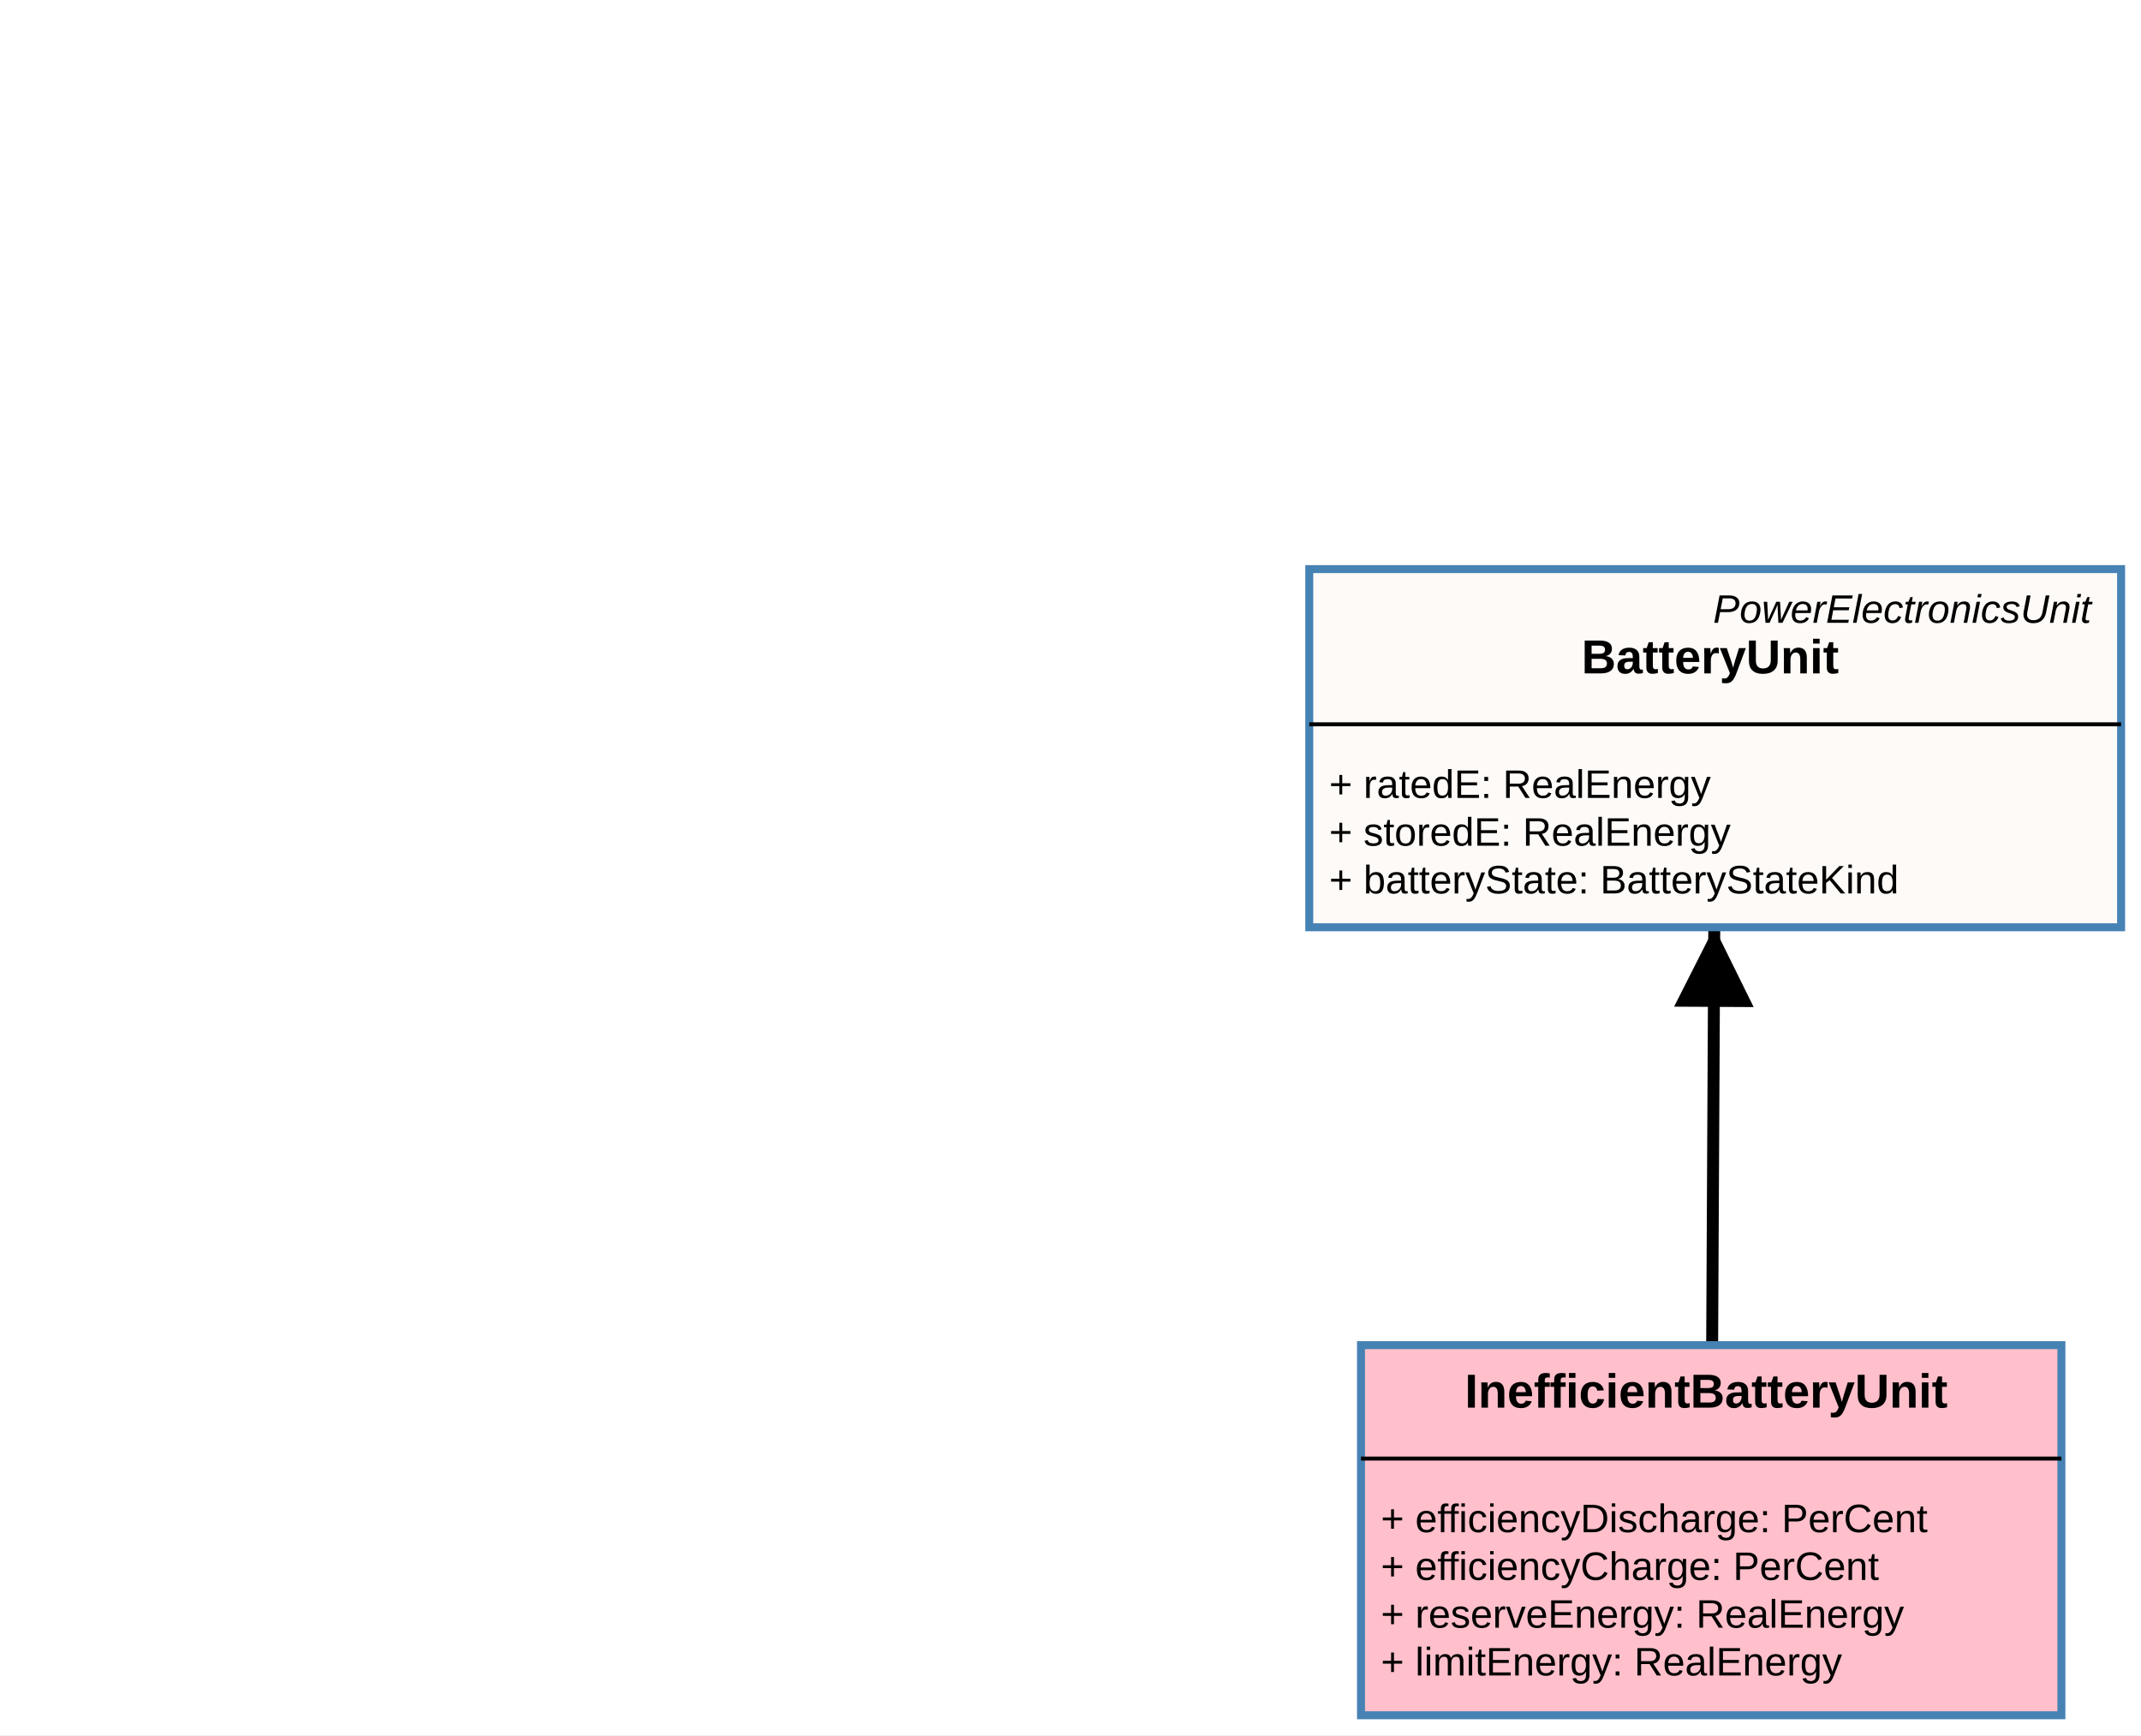
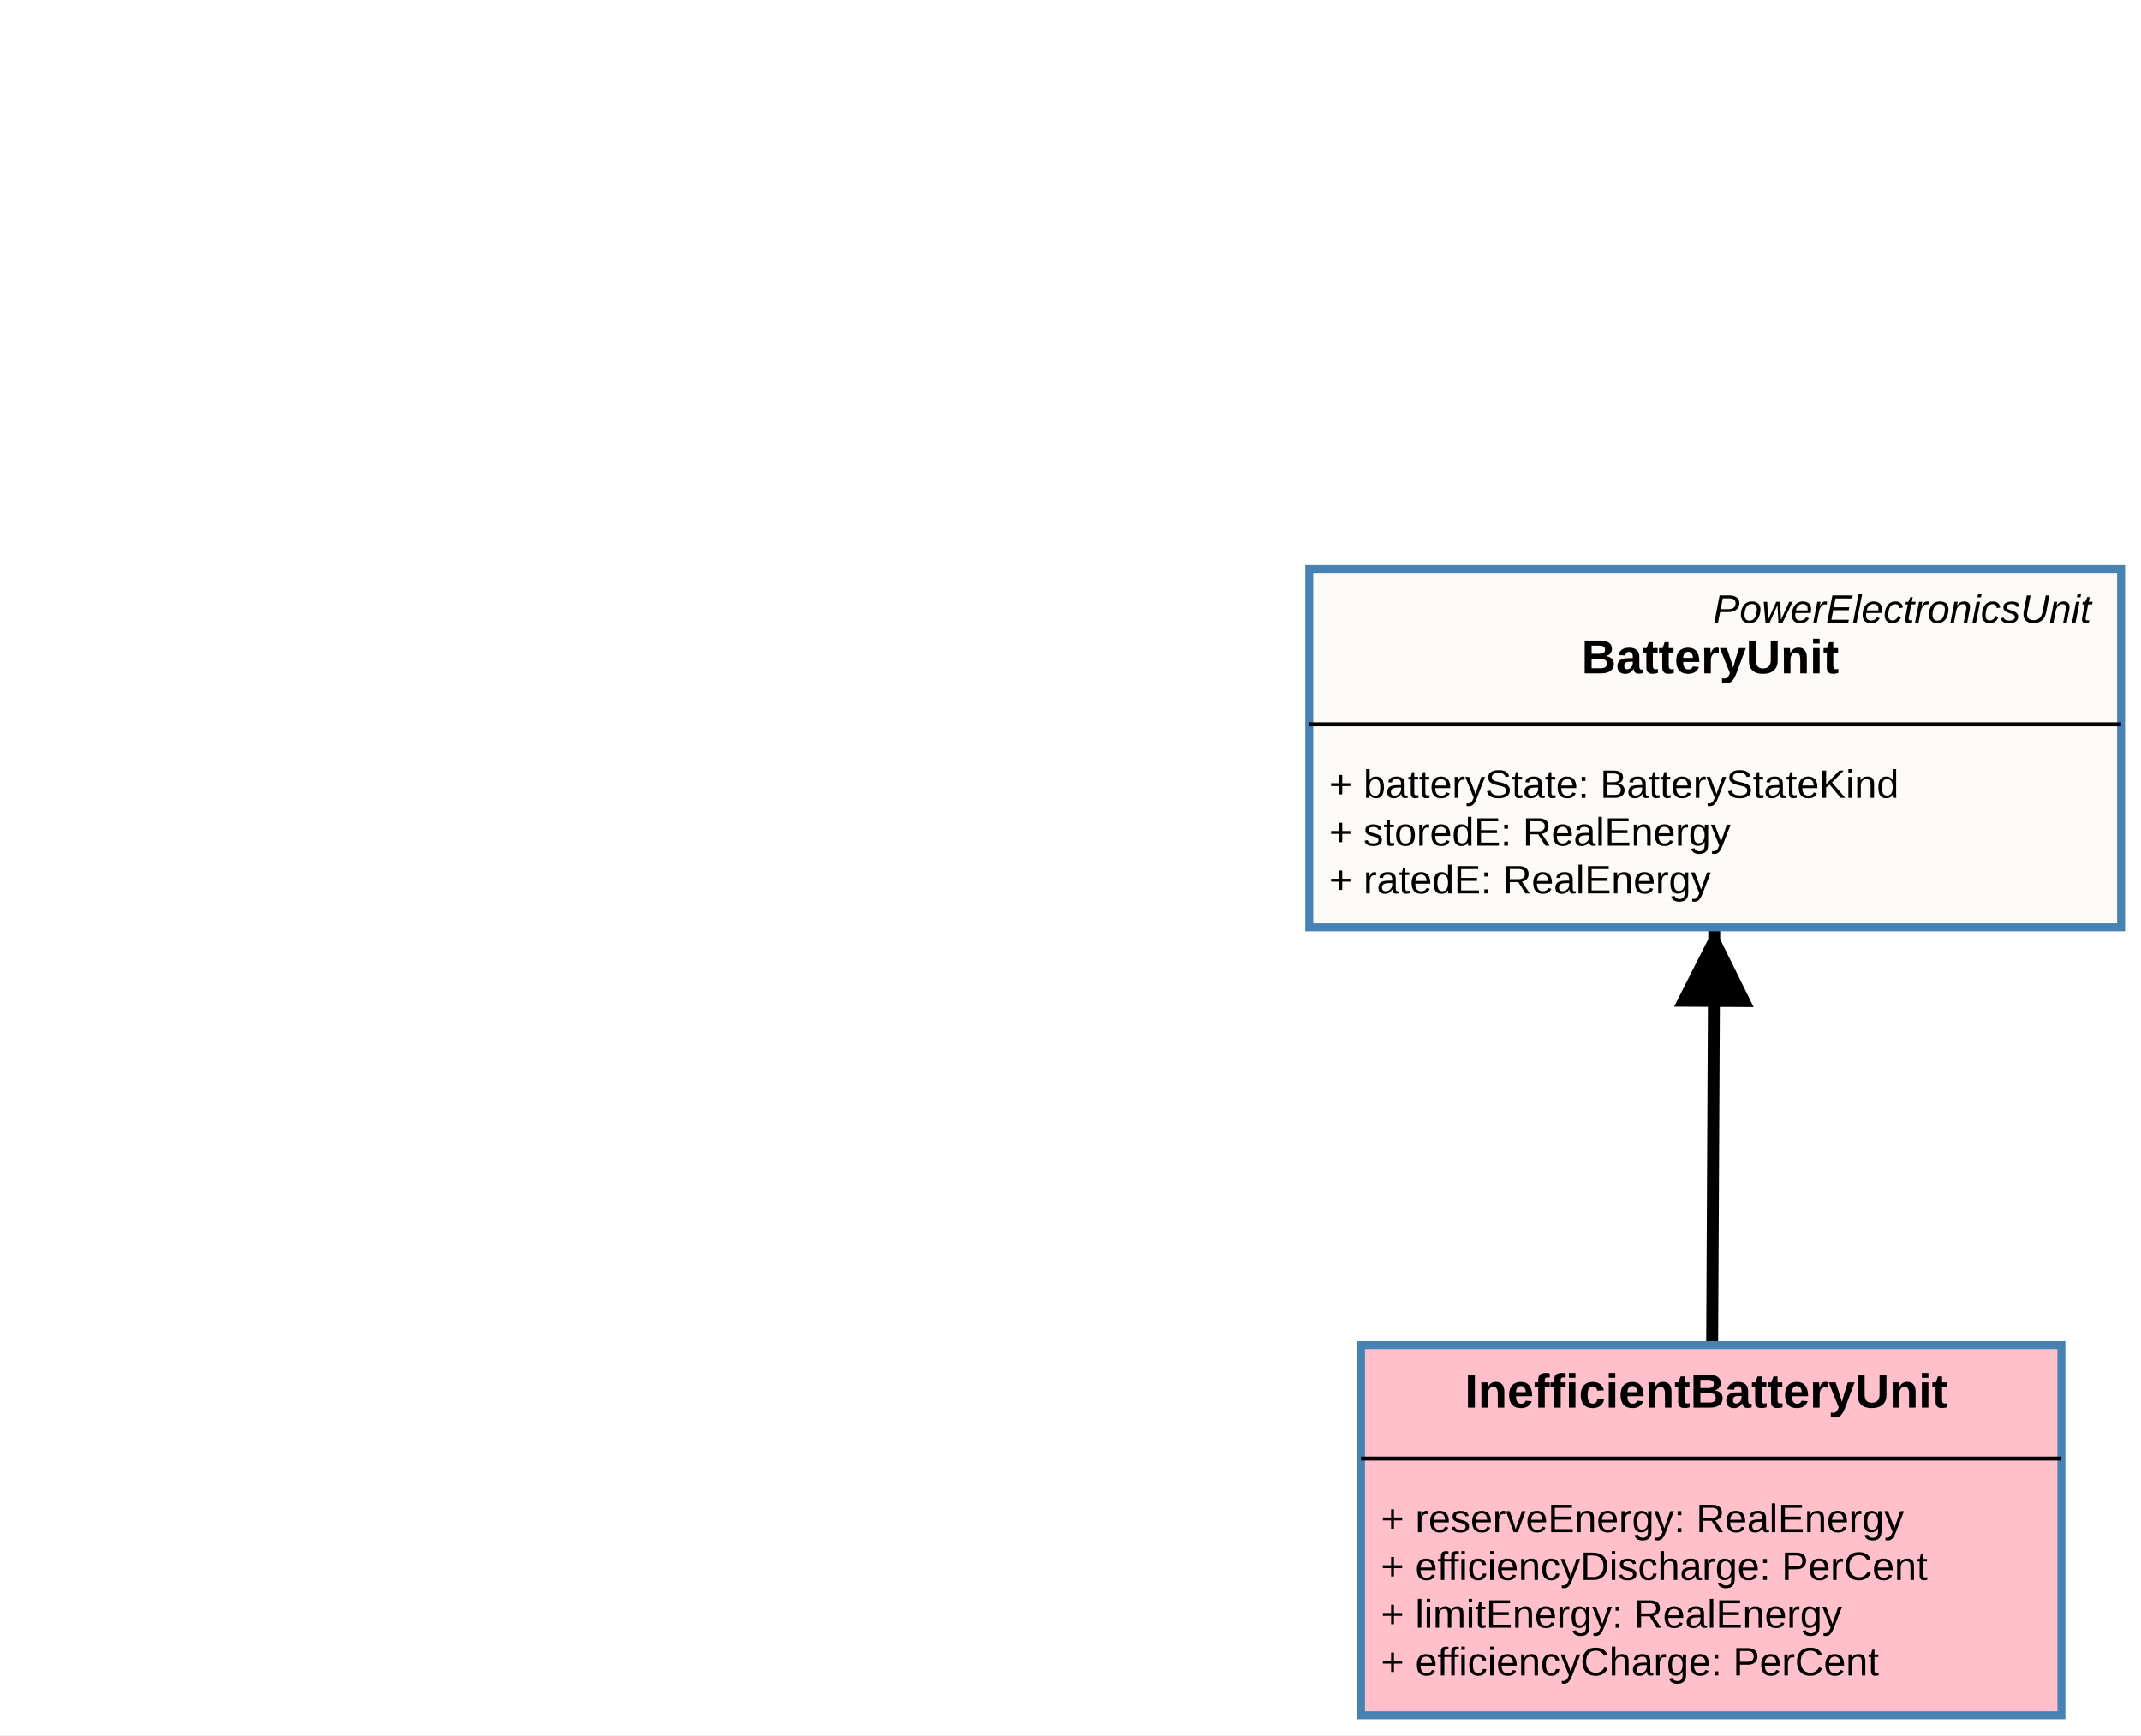
<svg xmlns="http://www.w3.org/2000/svg" width="538" height="436">
  <rect width="100%" height="100%" fill="white" />
  <g class="zoom-group">
    <defs>
      <marker id="arrowhead" viewBox="-0 -5 10 10" refX="5" refY="0" orient="auto" markerWidth="10" markerHeight="10" xoverflow="visible">
        <path d="M 0,-5 L 10 ,0 L 0,5" fill="black" style="stroke: none;" />
      </marker>
    </defs>
    <line class="link" x1="430" y1="384.5" x2="431" y2="188" stroke="#000000" stroke-width="3" marker-end="url(#arrowhead)" />
    <line class="arrow" x2="430.72" y2="243" x1="430" y1="384.5" stroke="#000000" stroke-width="2" marker-end="url(#arrowhead)" />
-     <g class="draggable" transform="translate(342, 338)">
-       <rect class="box" width="176" height="93" style="fill: #ffc0cb; stroke: steelblue; stroke-width: 2px; cursor: move;" />
-       <text x="0" y="0" text-anchor="start" font-size="10px">
-         <tspan x="88" y="11.5" dy=".35em" text-anchor="middle" style="font-family: Arial, sans-serif; font-weight: 700; font-style: normal; fill: black; font-size: 12px; pointer-events: none;">InefficientBatteryUnit</tspan>
-         <tspan x="5" y="43.5" dy=".35em" text-anchor="start" style="font-family: Arial, sans-serif; font-weight: 400; font-style: normal; fill: black; font-size: 10px; pointer-events: none;">+   efficiencyDischarge: PerCent</tspan>
-         <tspan x="5" y="55.5" dy=".35em" text-anchor="start" style="font-family: Arial, sans-serif; font-weight: 400; font-style: normal; fill: black; font-size: 10px; pointer-events: none;">+   efficiencyCharge: PerCent</tspan>
-         <tspan x="5" y="67.5" dy=".35em" text-anchor="start" style="font-family: Arial, sans-serif; font-weight: 400; font-style: normal; fill: black; font-size: 10px; pointer-events: none;">+   reserveEnergy: RealEnergy</tspan>
-         <tspan x="5" y="79.5" dy=".35em" text-anchor="start" style="font-family: Arial, sans-serif; font-weight: 400; font-style: normal; fill: black; font-size: 10px; pointer-events: none;">+   limitEnergy: RealEnergy</tspan>
-       </text>
-       <line x1="0" x2="176" y1="28.5" y2="28.5" stroke="black" stroke-width="1" />
-     </g>
    <g class="draggable" transform="translate(329, 143)">
      <rect class="box" width="204" height="90" style="fill: #fdfaf7; stroke: steelblue; stroke-width: 2px; cursor: move;" />
      <text x="0" y="0" text-anchor="start" font-size="10px">
        <tspan x="199" y="10" dy=".35em" text-anchor="end" style="font-family: Arial, sans-serif; font-weight: 400; font-style: italic; fill: black; font-size: 10px; pointer-events: none;">PowerElectronicsUnit</tspan>
        <tspan x="102" y="22" dy=".35em" text-anchor="middle" style="font-family: Arial, sans-serif; font-weight: 700; font-style: normal; fill: black; font-size: 12px; pointer-events: none;">BatteryUnit</tspan>
-         <tspan x="5" y="54" dy=".35em" text-anchor="start" style="font-family: Arial, sans-serif; font-weight: 400; font-style: normal; fill: black; font-size: 10px; pointer-events: none;">+   ratedE: RealEnergy</tspan>
+         <tspan x="5" y="54" dy=".35em" text-anchor="start" style="font-family: Arial, sans-serif; font-weight: 400; font-style: normal; fill: black; font-size: 10px; pointer-events: none;">+   batteryState: BatteryStateKind</tspan>
        <tspan x="5" y="66" dy=".35em" text-anchor="start" style="font-family: Arial, sans-serif; font-weight: 400; font-style: normal; fill: black; font-size: 10px; pointer-events: none;">+   storedE: RealEnergy</tspan>
-         <tspan x="5" y="78" dy=".35em" text-anchor="start" style="font-family: Arial, sans-serif; font-weight: 400; font-style: normal; fill: black; font-size: 10px; pointer-events: none;">+   batteryState: BatteryStateKind</tspan>
+         <tspan x="5" y="78" dy=".35em" text-anchor="start" style="font-family: Arial, sans-serif; font-weight: 400; font-style: normal; fill: black; font-size: 10px; pointer-events: none;">+   ratedE: RealEnergy</tspan>
      </text>
      <line x1="0" x2="204" y1="39" y2="39" stroke="black" stroke-width="1" />
+     </g>
+     <g class="draggable" transform="translate(342, 338)">
+       <rect class="box" width="176" height="93" style="fill: #ffc0cb; stroke: steelblue; stroke-width: 2px; cursor: move;" />
+       <text x="0" y="0" text-anchor="start" font-size="10px">
+         <tspan x="88" y="11.5" dy=".35em" text-anchor="middle" style="font-family: Arial, sans-serif; font-weight: 700; font-style: normal; fill: black; font-size: 12px; pointer-events: none;">InefficientBatteryUnit</tspan>
+         <tspan x="5" y="43.5" dy=".35em" text-anchor="start" style="font-family: Arial, sans-serif; font-weight: 400; font-style: normal; fill: black; font-size: 10px; pointer-events: none;">+   reserveEnergy: RealEnergy</tspan>
+         <tspan x="5" y="55.5" dy=".35em" text-anchor="start" style="font-family: Arial, sans-serif; font-weight: 400; font-style: normal; fill: black; font-size: 10px; pointer-events: none;">+   efficiencyDischarge: PerCent</tspan>
+         <tspan x="5" y="67.5" dy=".35em" text-anchor="start" style="font-family: Arial, sans-serif; font-weight: 400; font-style: normal; fill: black; font-size: 10px; pointer-events: none;">+   limitEnergy: RealEnergy</tspan>
+         <tspan x="5" y="79.5" dy=".35em" text-anchor="start" style="font-family: Arial, sans-serif; font-weight: 400; font-style: normal; fill: black; font-size: 10px; pointer-events: none;">+   efficiencyCharge: PerCent</tspan>
+       </text>
+       <line x1="0" x2="176" y1="28.5" y2="28.5" stroke="black" stroke-width="1" />
    </g>
    <text class="link-text-start-top" x="425.262" y="333" text-anchor="end" dy="-1em" style="font-family: Arial, sans-serif; font-size: 10px; fill: black;" />
    <text class="link-text-start-btm" x="435.262" y="333" dy="-1em" text-anchor="start" style="font-family: Arial, sans-serif; font-size: 10px; fill: black;" />
    <text class="link-text-end-top" x="425.746" y="238" dy="1em" text-anchor="end" style="font-family: Arial, sans-serif; font-size: 10px; fill: black;" />
    <text class="link-text-end-btm" x="435.746" y="238" dy="1em" text-anchor="start" style="font-family: Arial, sans-serif; font-size: 10px; fill: black;" />
  </g>
</svg>
